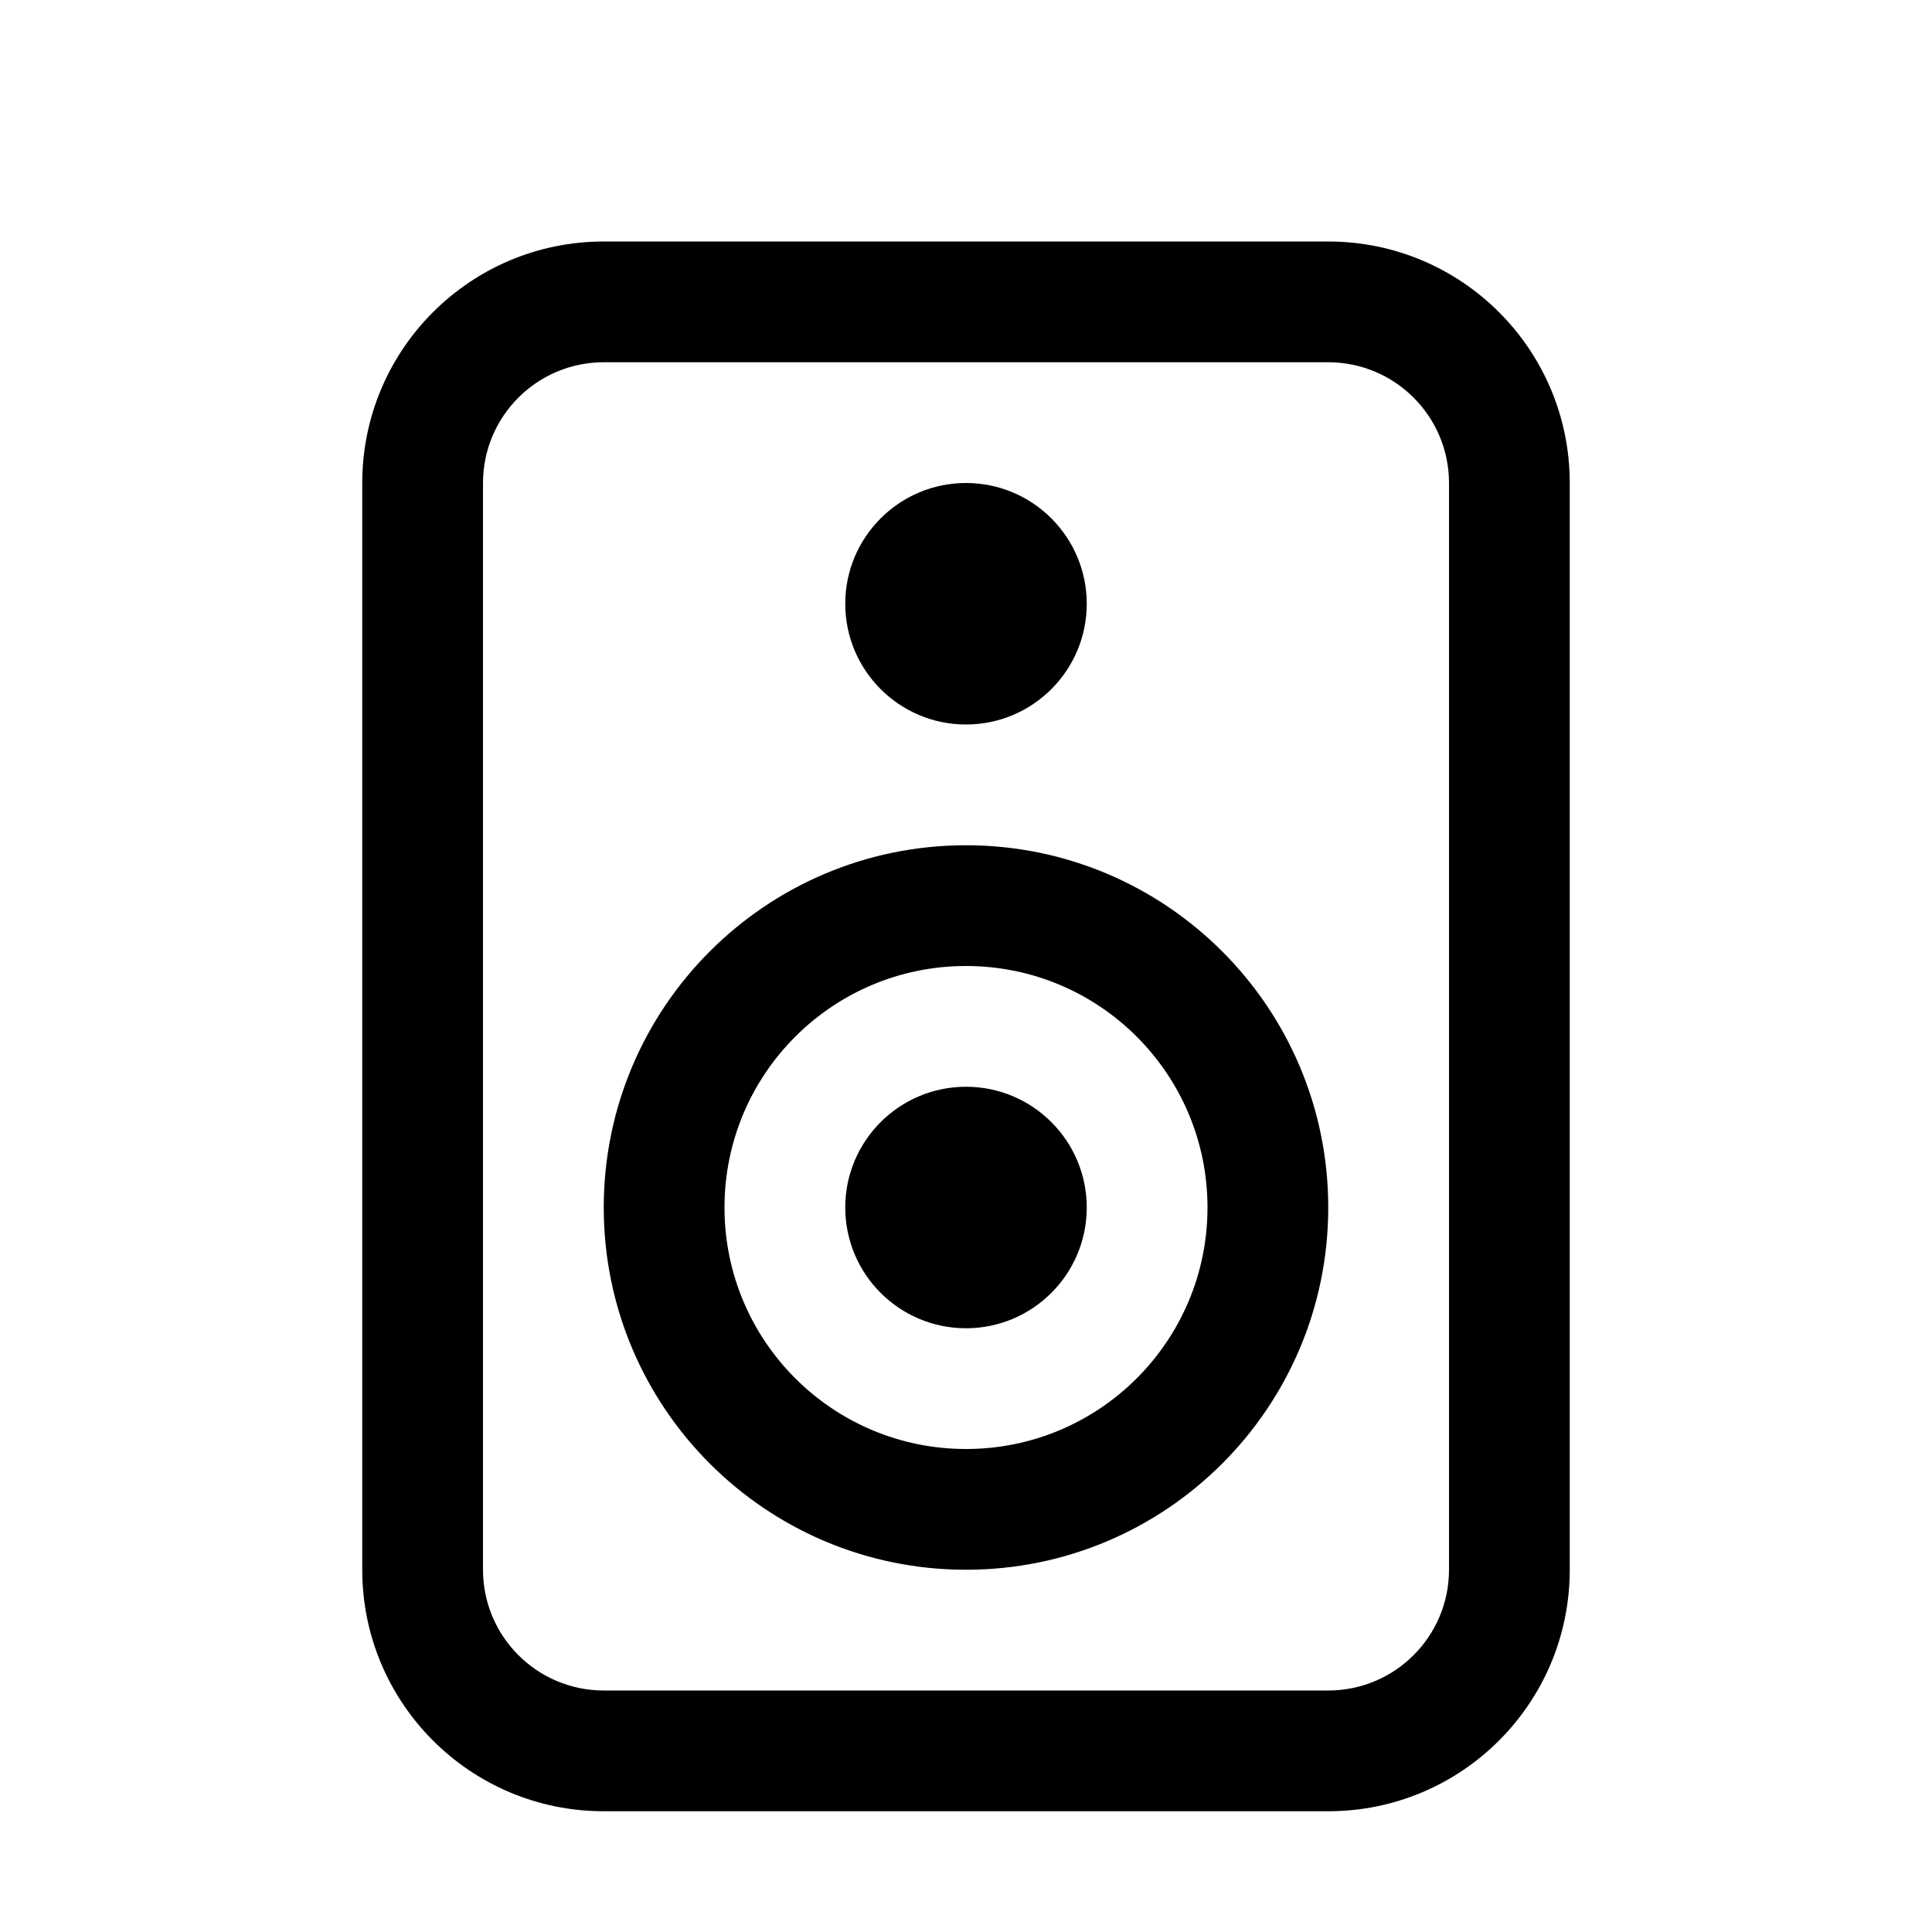
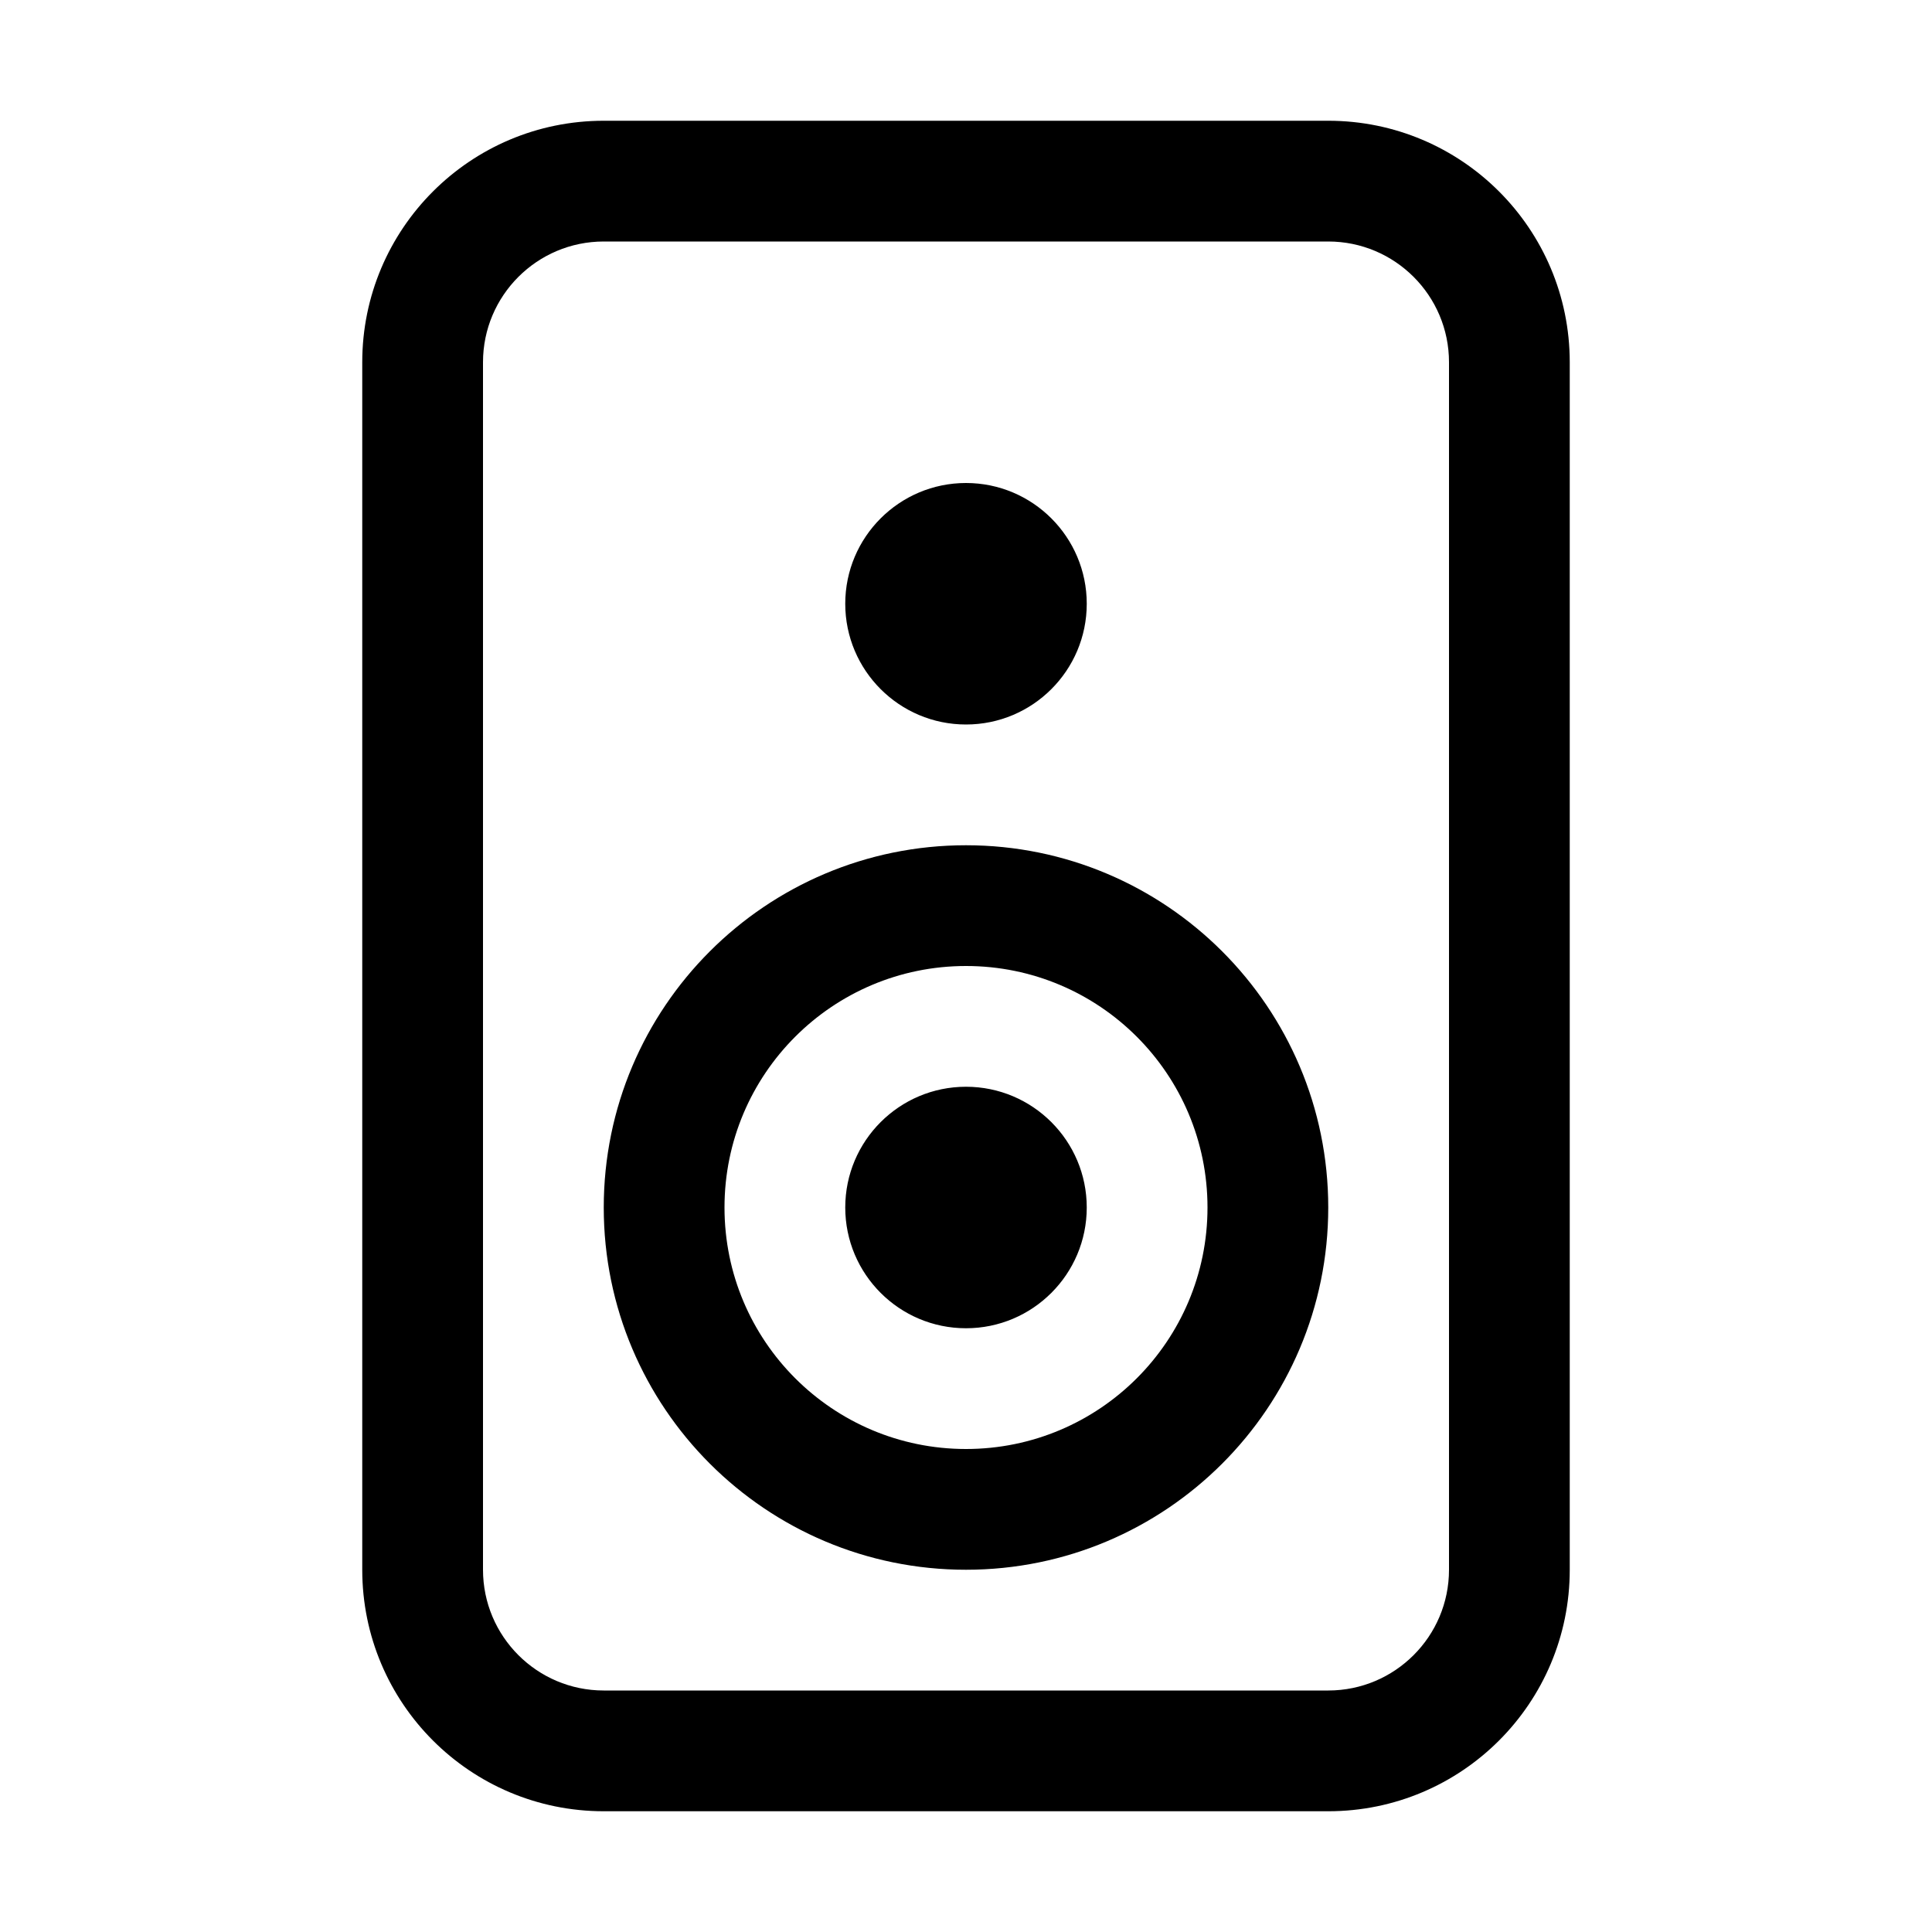
<svg xmlns="http://www.w3.org/2000/svg" width="16" height="16" viewBox="0 0 16 16" fill="none">
-   <path d="M11 2C12.105 2 13 2.895 13 4V13C13 14.105 12.105 15 11 15H5C3.895 15 3 14.105 3 13V4C3 2.895 3.895 2 5 2H11ZM5 3C4.448 3 4 3.448 4 4V13C4 13.552 4.448 14 5 14H11C11.552 14 12 13.552 12 13V4C12 3.448 11.552 3 11 3H5ZM8 7C9.657 7 11 8.343 11 10C11 11.657 9.657 13 8 13C6.343 13 5 11.657 5 10C5 8.343 6.343 7 8 7ZM8 8C6.895 8 6 8.895 6 10C6 11.105 6.895 12 8 12C9.105 12 10 11.105 10 10C10 8.895 9.105 8 8 8ZM8 9C8.552 9 9 9.448 9 10C9 10.552 8.552 11 8 11C7.448 11 7 10.552 7 10C7 9.448 7.448 9 8 9ZM8 4C8.552 4 9 4.448 9 5C9 5.552 8.552 6 8 6C7.448 6 7 5.552 7 5C7 4.448 7.448 4 8 4Z" fill="currentColor" />
+   <path d="M11 1C12.105 1 13 1.895 13 3V13C13 14.105 12.105 15 11 15H5C3.895 15 3 14.105 3 13V3C3 1.895 3.895 1 5 1H11ZM5 2C4.448 2 4 2.448 4 3V13C4 13.552 4.448 14 5 14H11C11.552 14 12 13.552 12 13V3C12 2.448 11.552 2 11 2H5ZM8 7C9.657 7 11 8.343 11 10C11 11.657 9.657 13 8 13C6.343 13 5 11.657 5 10C5 8.343 6.343 7 8 7ZM8 8C6.895 8 6 8.895 6 10C6 11.105 6.895 12 8 12C9.105 12 10 11.105 10 10C10 8.895 9.105 8 8 8ZM8 9C8.552 9 9 9.448 9 10C9 10.552 8.552 11 8 11C7.448 11 7 10.552 7 10C7 9.448 7.448 9 8 9ZM8 4C8.552 4 9 4.448 9 5C9 5.552 8.552 6 8 6C7.448 6 7 5.552 7 5C7 4.448 7.448 4 8 4Z" fill="currentColor" />
</svg>
